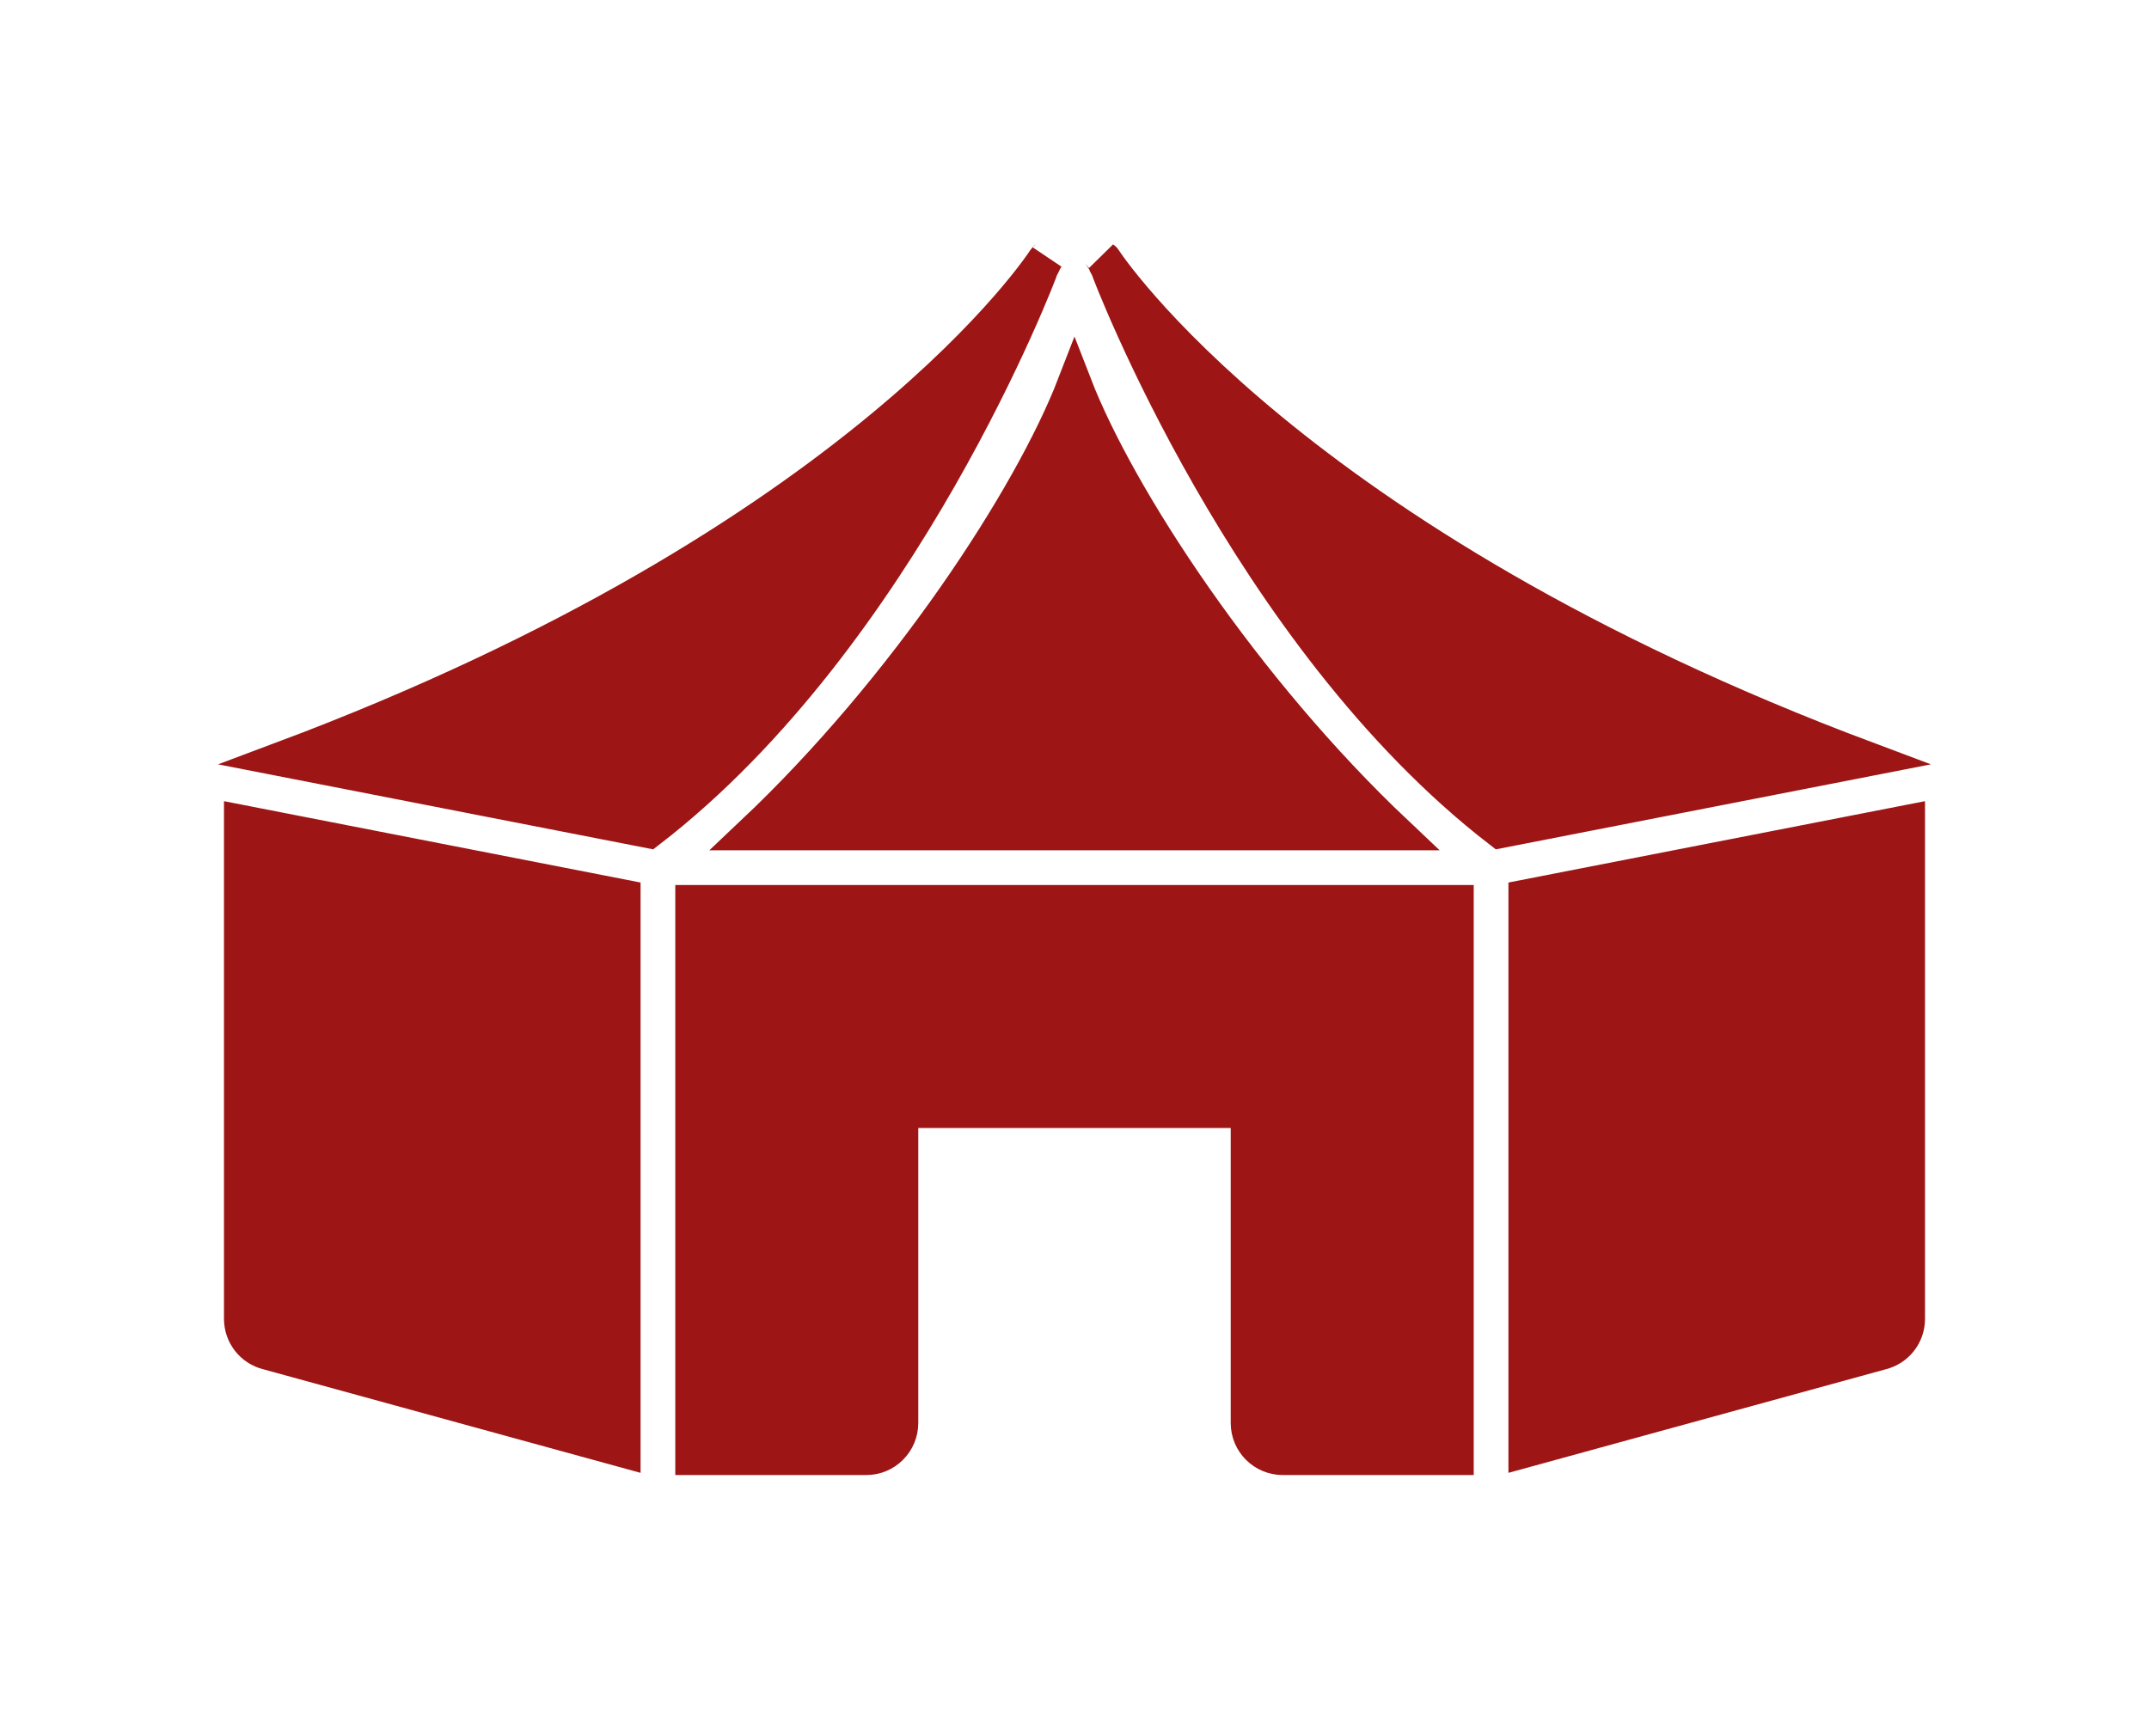
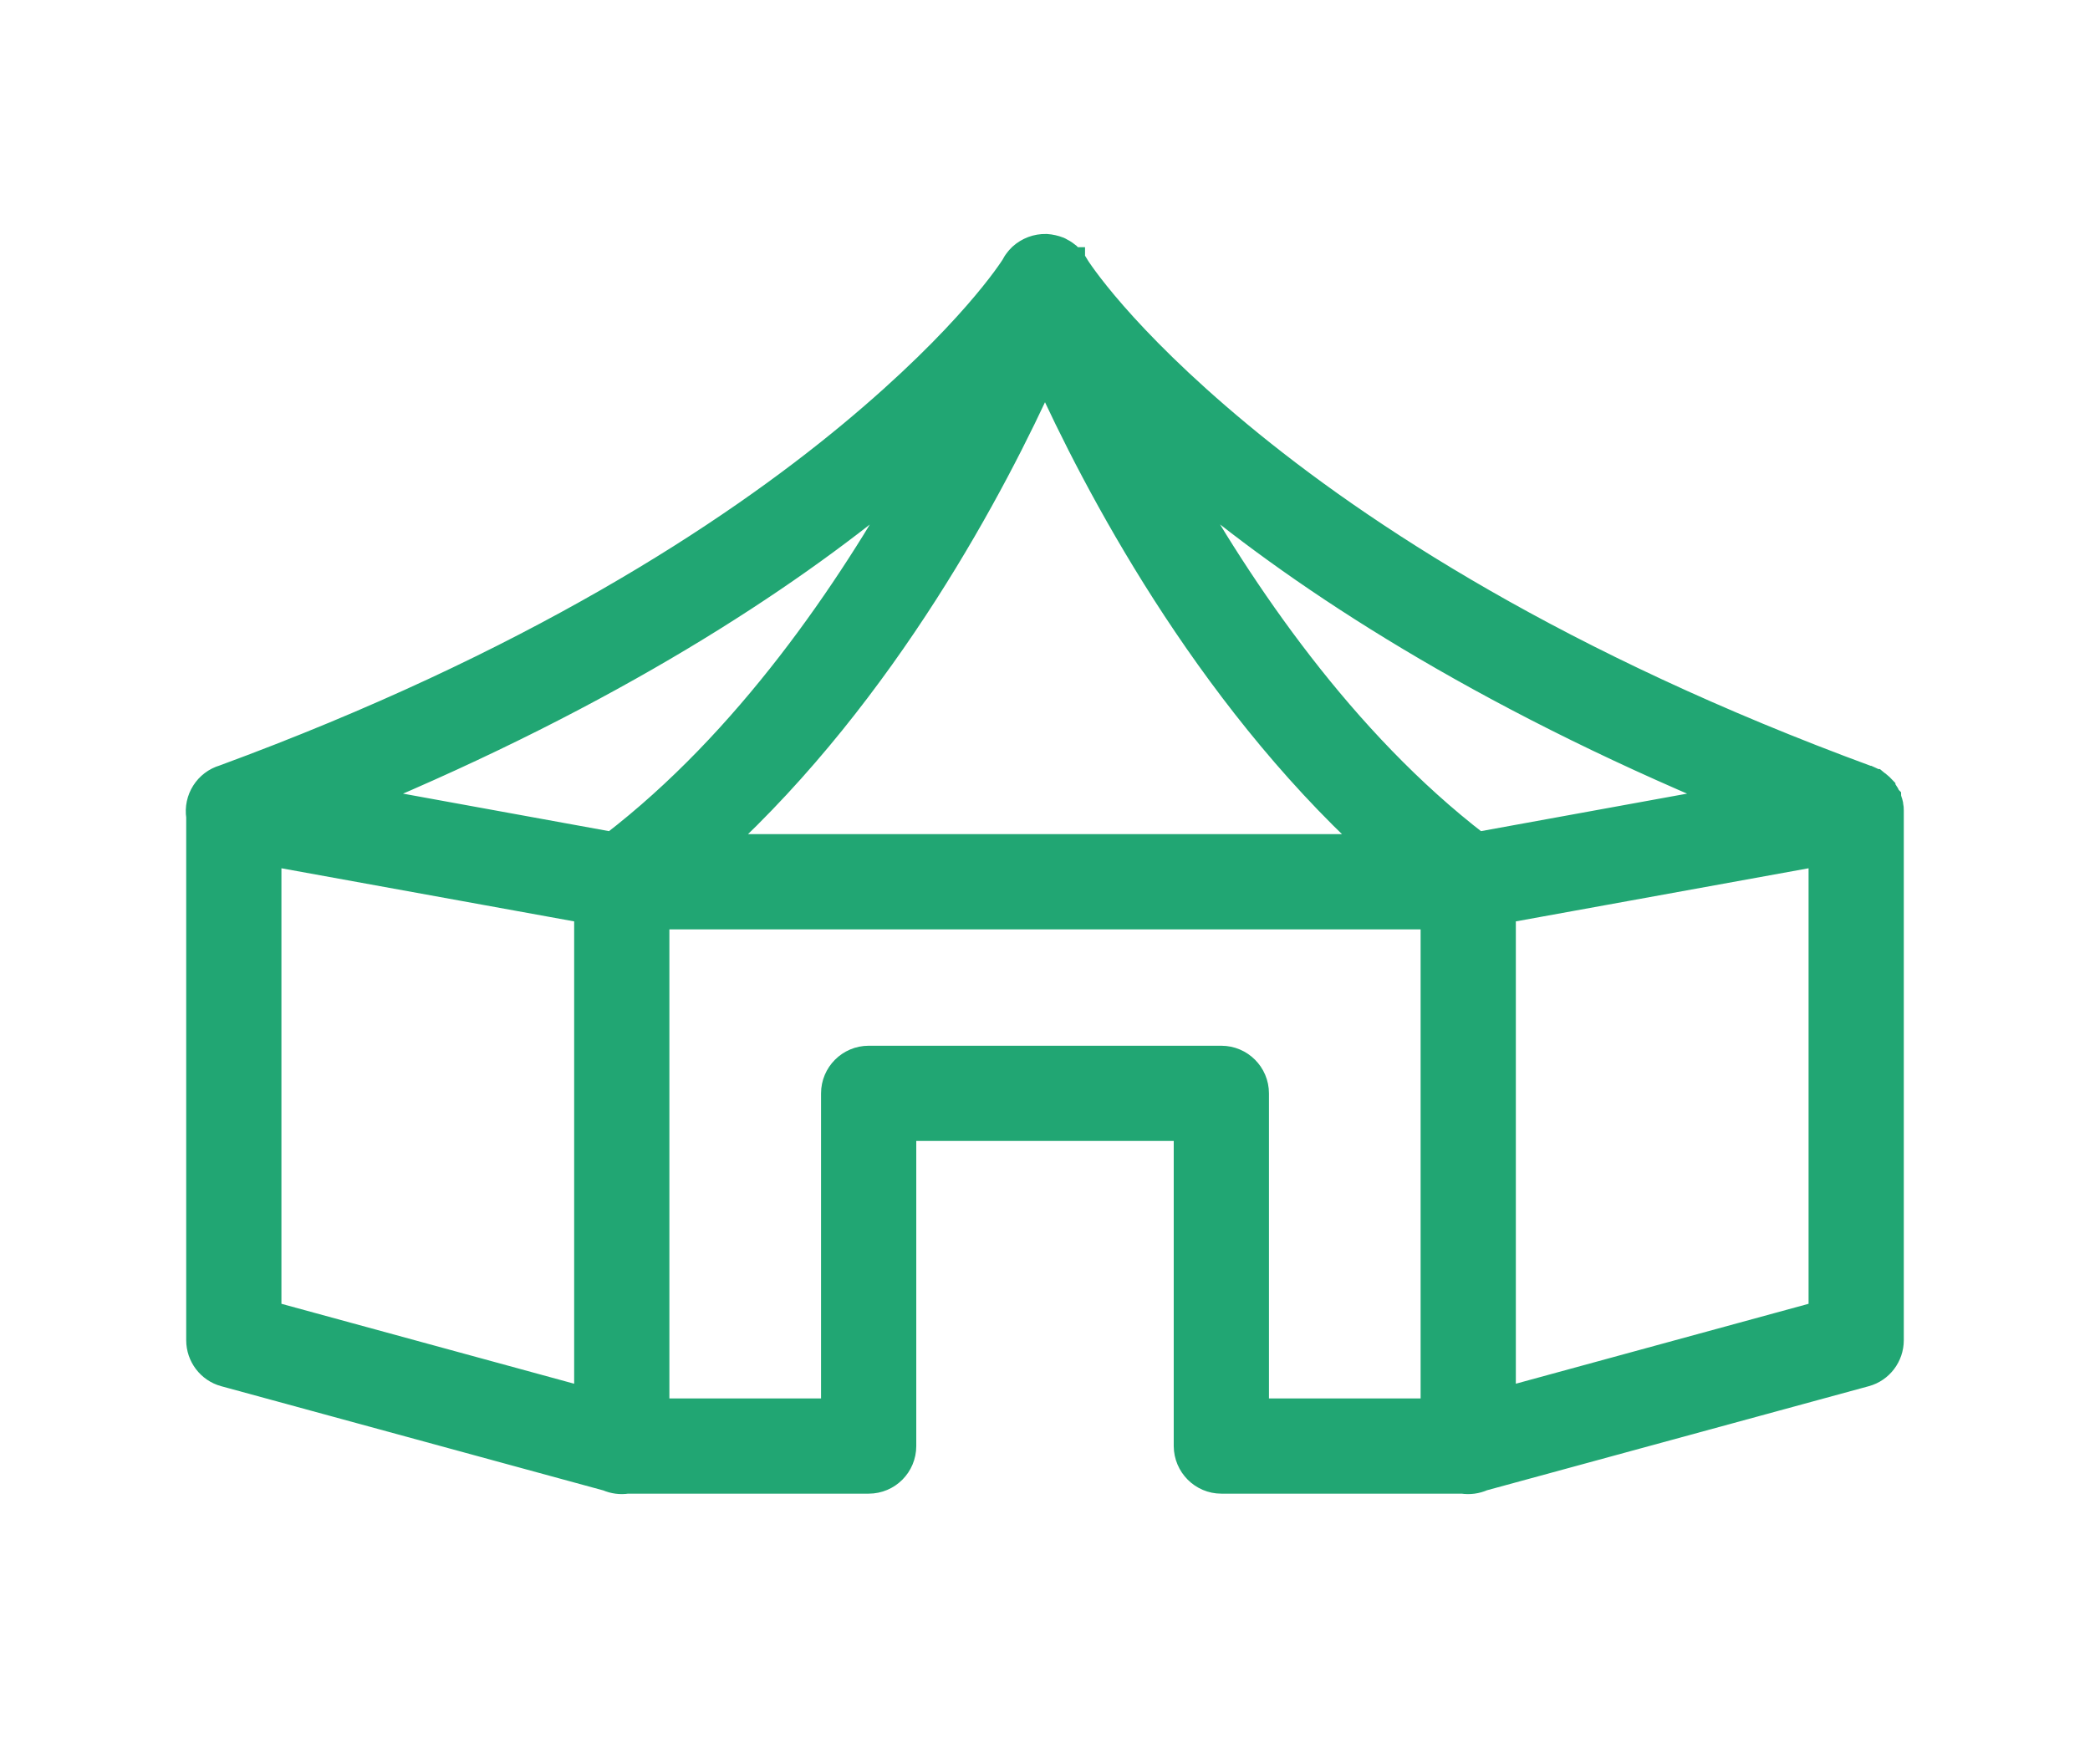
- <svg xmlns="http://www.w3.org/2000/svg" fill="#9d1515" width="52px" height="42px" viewBox="0 0 50 50" stroke="#9d1515">
+ <svg xmlns="http://www.w3.org/2000/svg" fill="#21a673" width="64px" height="54px" viewBox="0 0 50.00 50.00" stroke="#21a673" stroke-width="0.7">
  <g id="SVGRepo_bgCarrier" stroke-width="0" />
  <g id="SVGRepo_tracerCarrier" stroke-linecap="round" stroke-linejoin="round" />
  <g id="SVGRepo_iconCarrier">
-     <path d="M25.812 7.438C25.812 7.438 25.816 7.441 25.816 7.445C25.855 7.504 25.887 7.566 25.91 7.633C25.926 7.668 25.953 7.695 25.965 7.734C25.996 7.84 29.973 18.316 37.262 23.938L47.84 21.871C31.207 15.637 25.922 7.586 25.848 7.469C25.84 7.457 25.82 7.449 25.812 7.438 Z M 24.188 7.438C24.176 7.453 24.16 7.457 24.152 7.469C24.102 7.551 18.914 15.594 2.16 21.871L12.738 23.938C20.043 18.305 24.004 7.84 24.035 7.734C24.047 7.695 24.074 7.664 24.09 7.629C24.117 7.562 24.145 7.504 24.184 7.445 Z M 25 11.082C23.73 14.367 20.121 19.859 15.738 24L34.262 24C29.879 19.859 26.273 14.367 25 11.082 Z M 1 23.691L1 38C1 38.461 1.312 38.859 1.758 38.969L12 41.781L12 25.84 Z M 49 23.691L38 25.84L38 41.781L48.242 38.969C48.688 38.859 49 38.461 49 38 Z M 14 26L14 42L19 42C19.27 42 19.52 41.895 19.707 41.707C19.895 41.52 20 41.266 20 41L20 32L30 32L30 41C30 41.555 30.449 42 31 42L36 42L36 26Z" />
+     <path d="M25.031 6.984C24.766 6.977 24.512 7.074 24.316 7.25C24.293 7.273 24.27 7.301 24.246 7.324C24.227 7.348 24.207 7.367 24.191 7.391C24.188 7.395 24.184 7.398 24.184 7.406C24.168 7.422 24.156 7.438 24.145 7.457C24.137 7.469 24.129 7.484 24.121 7.5C24.121 7.5 24.117 7.504 24.117 7.508C24.113 7.516 24.109 7.523 24.105 7.531C24.047 7.621 22.863 9.496 19.488 12.297C16.047 15.152 10.414 18.832 1.711 22.035C1.227 22.176 0.922 22.656 1 23.156L1 38C1 38.449 1.301 38.848 1.734 38.965L12.59 41.926C12.77 42.004 12.965 42.031 13.156 42L20 42C20.555 42 21 41.551 21 41L21 32L29 32L29 41C29.004 41.551 29.449 42 30 42L36.836 42C37.035 42.031 37.234 42.004 37.418 41.922L48.266 38.965C48.699 38.848 49 38.449 49 38L49 23C49 22.996 49 22.992 49 22.988C49 22.961 48.996 22.93 48.996 22.902C48.992 22.875 48.988 22.848 48.984 22.824C48.984 22.816 48.98 22.809 48.98 22.801C48.98 22.797 48.98 22.793 48.98 22.793C48.973 22.762 48.965 22.734 48.953 22.703C48.945 22.676 48.938 22.648 48.926 22.625C48.926 22.617 48.922 22.613 48.922 22.609C48.922 22.609 48.918 22.605 48.918 22.602C48.914 22.594 48.91 22.586 48.906 22.578C48.898 22.559 48.887 22.535 48.875 22.512C48.859 22.484 48.844 22.461 48.828 22.438C48.824 22.434 48.824 22.43 48.82 22.426C48.805 22.402 48.785 22.379 48.766 22.355C48.766 22.352 48.762 22.352 48.762 22.348C48.738 22.324 48.719 22.305 48.699 22.281C48.68 22.266 48.66 22.246 48.641 22.23C48.633 22.227 48.629 22.223 48.625 22.219C48.621 22.215 48.617 22.211 48.613 22.211C48.59 22.191 48.566 22.176 48.543 22.156C48.539 22.156 48.535 22.152 48.531 22.152C48.508 22.137 48.48 22.121 48.453 22.109C48.453 22.105 48.449 22.105 48.445 22.105C48.414 22.09 48.383 22.074 48.355 22.062C48.352 22.062 48.348 22.062 48.344 22.062C39.609 18.852 33.961 15.16 30.512 12.297C27.137 9.496 25.949 7.617 25.895 7.531C25.895 7.527 25.895 7.523 25.891 7.523C25.879 7.496 25.859 7.469 25.844 7.445C25.828 7.414 25.809 7.391 25.785 7.363C25.785 7.363 25.785 7.363 25.785 7.359C25.785 7.359 25.781 7.359 25.781 7.359C25.762 7.332 25.742 7.309 25.719 7.289C25.699 7.266 25.68 7.25 25.66 7.23C25.656 7.227 25.652 7.223 25.645 7.219C25.641 7.215 25.637 7.211 25.629 7.207C25.609 7.191 25.586 7.176 25.566 7.16C25.539 7.141 25.512 7.125 25.48 7.109C25.453 7.09 25.422 7.078 25.391 7.062C25.281 7.02 25.16 6.992 25.043 6.984C25.039 6.984 25.035 6.984 25.031 6.984 Z M 25 10.57C26.422 13.719 29.5 19.594 34.297 24L15.703 24C20.5 19.594 23.578 13.719 25 10.57 Z M 28.664 13.34C28.859 13.508 29.02 13.656 29.234 13.832C32.391 16.457 37.301 19.676 44.418 22.637L37.27 23.938C33.457 21.008 30.578 16.773 28.664 13.34 Z M 21.332 13.34C19.422 16.777 16.539 21.012 12.73 23.938L5.586 22.637C12.699 19.676 17.609 16.457 20.766 13.832C20.98 13.656 21.141 13.508 21.332 13.34 Z M 3 24.199L12 25.832L12 39.691L3 37.234 Z M 47 24.199L47 37.234L38 39.691L38 25.832 Z M 14 26L36 26L36 40L31 40L31 31C31 30.449 30.551 30 30 30L20 30C19.449 30 19 30.449 19 31L19 40L14 40Z" />
  </g>
</svg>
